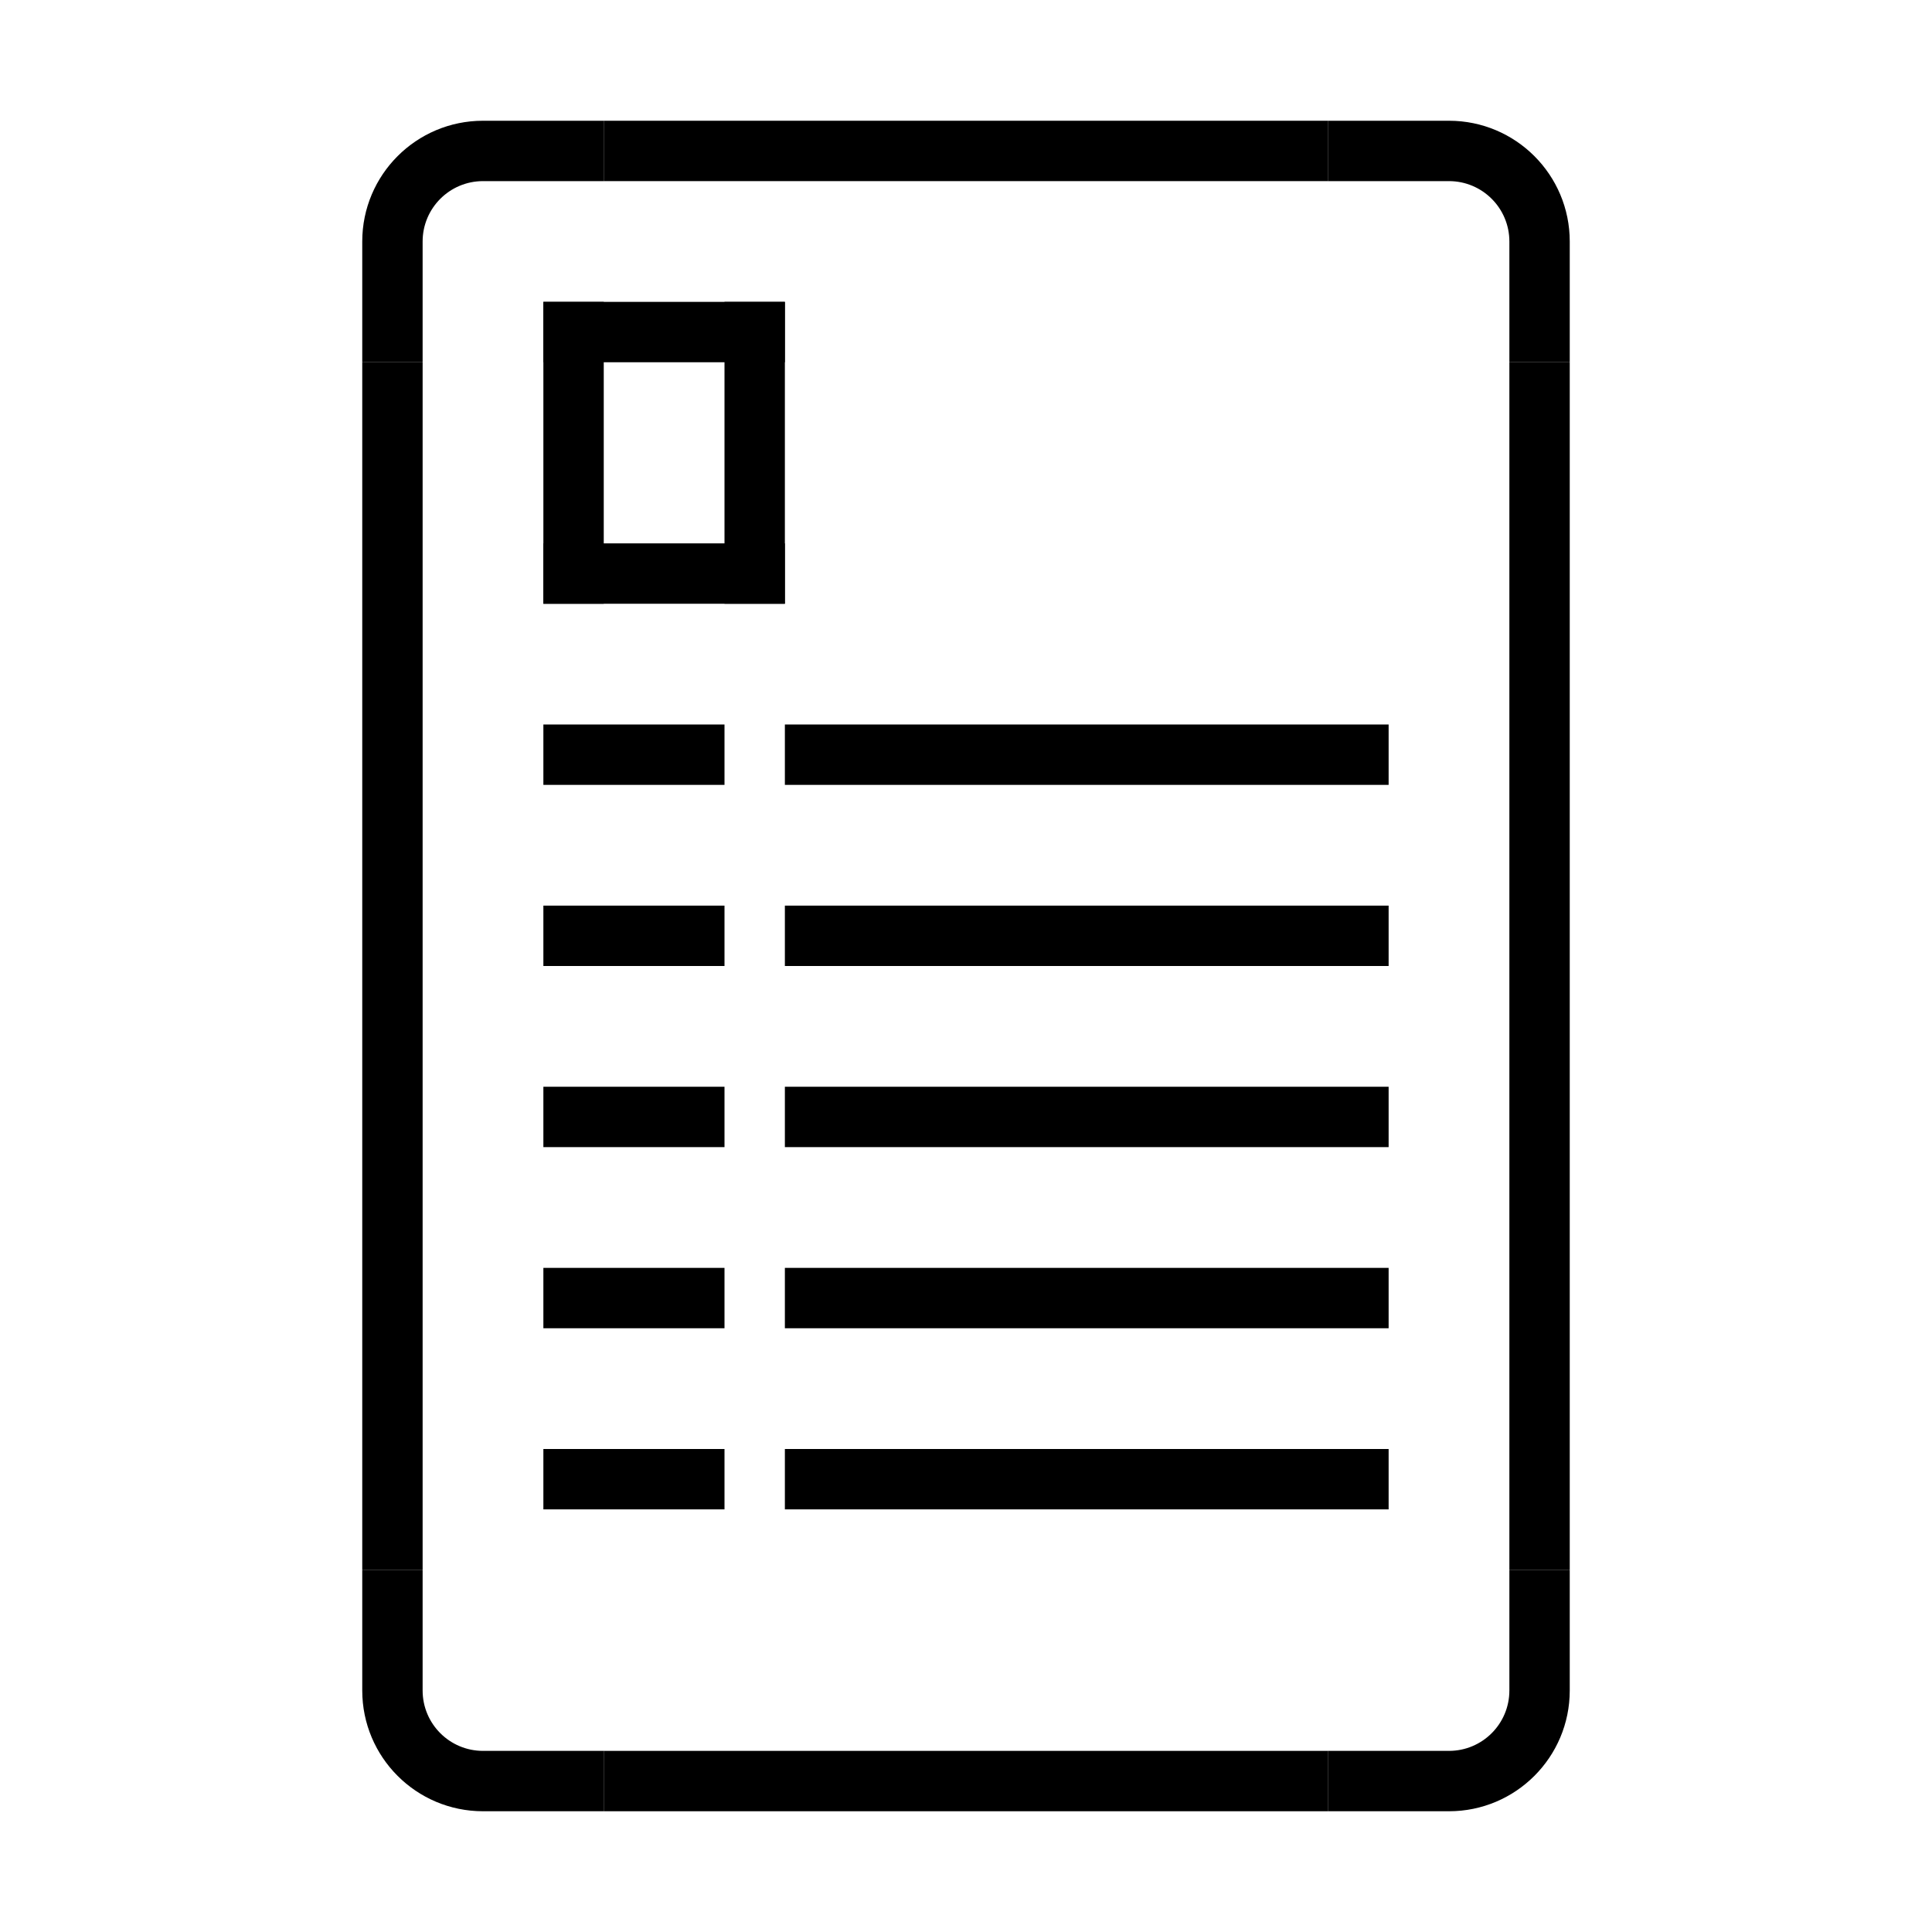
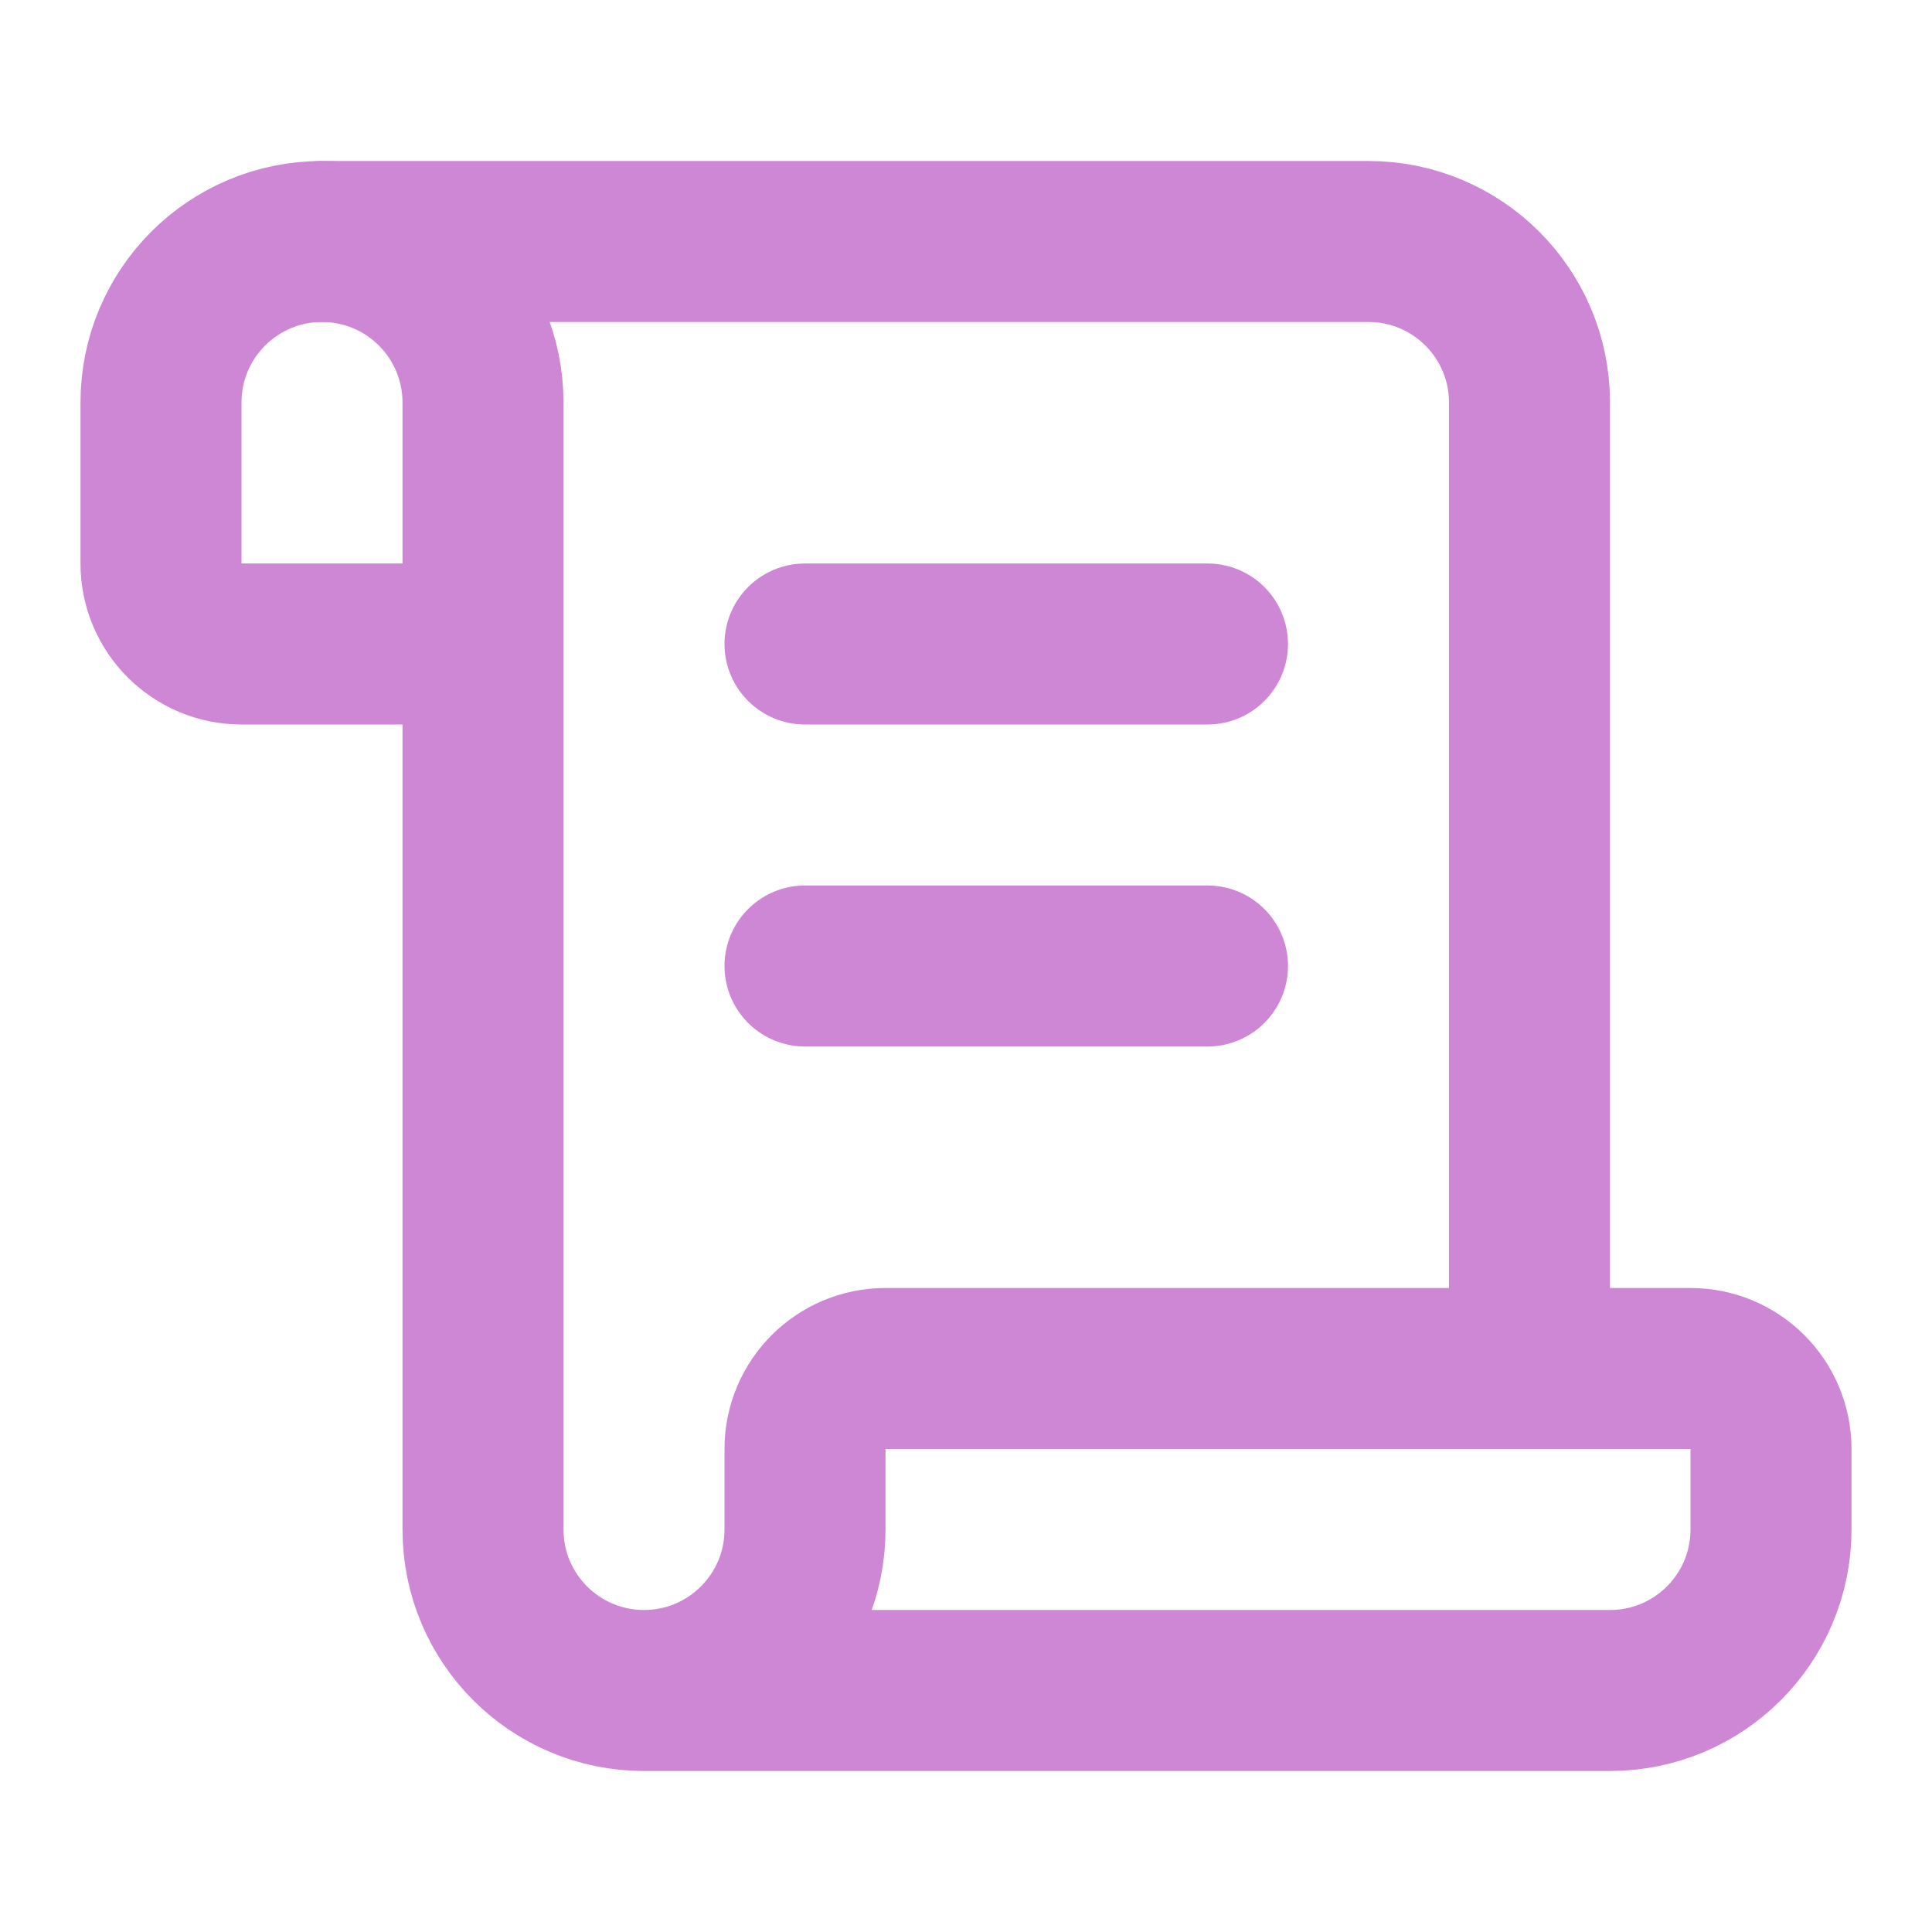
- <svg xmlns="http://www.w3.org/2000/svg" fill="#000000" width="80px" height="80px" viewBox="0 0 32 32" data-name="Layer 1" id="Layer_1">
-   <rect height="1" width="12" x="10" y="29" />
-   <rect height="1" width="12" x="10" y="2" />
-   <rect height="1" width="4" x="9" y="5" />
-   <rect height="1" width="4" x="9" y="9" />
-   <rect height="1" width="10" x="13" y="12" />
-   <rect height="1" width="3" x="9" y="12" />
-   <rect height="1" width="10" x="13" y="15" />
-   <rect height="1" width="3" x="9" y="15" />
-   <rect height="1" width="10" x="13" y="18" />
-   <rect height="1" width="3" x="9" y="18" />
-   <rect height="1" width="10" x="13" y="21" />
-   <rect height="1" width="3" x="9" y="21" />
-   <rect height="1" width="10" x="13" y="24" />
-   <rect height="1" width="3" x="9" y="24" />
-   <rect height="1" transform="translate(9.5 41.5) rotate(-90)" width="20" x="15.5" y="15.5" />
-   <path d="M22,2V3h2a1,1,0,0,1,1,1V6h1V4a2,2,0,0,0-2-2Z" />
-   <rect height="1" transform="translate(-9.5 22.5) rotate(-90)" width="20" x="-3.5" y="15.5" />
-   <path d="M10,2V3H8A1,1,0,0,0,7,4V6H6V4A2,2,0,0,1,8,2Z" />
-   <path d="M22,30V29h2a1,1,0,0,0,1-1V26h1v2a2,2,0,0,1-2,2Z" />
-   <path d="M10,30V29H8a1,1,0,0,1-1-1V26H6v2a2,2,0,0,0,2,2Z" />
-   <rect height="5" width="1" x="9" y="5" />
-   <rect height="5" width="1" x="12" y="5" />
+ <svg xmlns="http://www.w3.org/2000/svg" width="24" height="24" viewBox="0 0 24 24" fill="none" stroke="#cd87d4" stroke-width="2" stroke-linecap="round" stroke-linejoin="round" class="lucide lucide-scroll-text-icon lucide-scroll-text">
+   <path d="M15 12h-5" />
+   <path d="M15 8h-5" />
+   <path d="M19 17V5a2 2 0 0 0-2-2H4" />
+   <path d="M8 21h12a2 2 0 0 0 2-2v-1a1 1 0 0 0-1-1H11a1 1 0 0 0-1 1v1a2 2 0 1 1-4 0V5a2 2 0 1 0-4 0v2a1 1 0 0 0 1 1h3" />
</svg>
